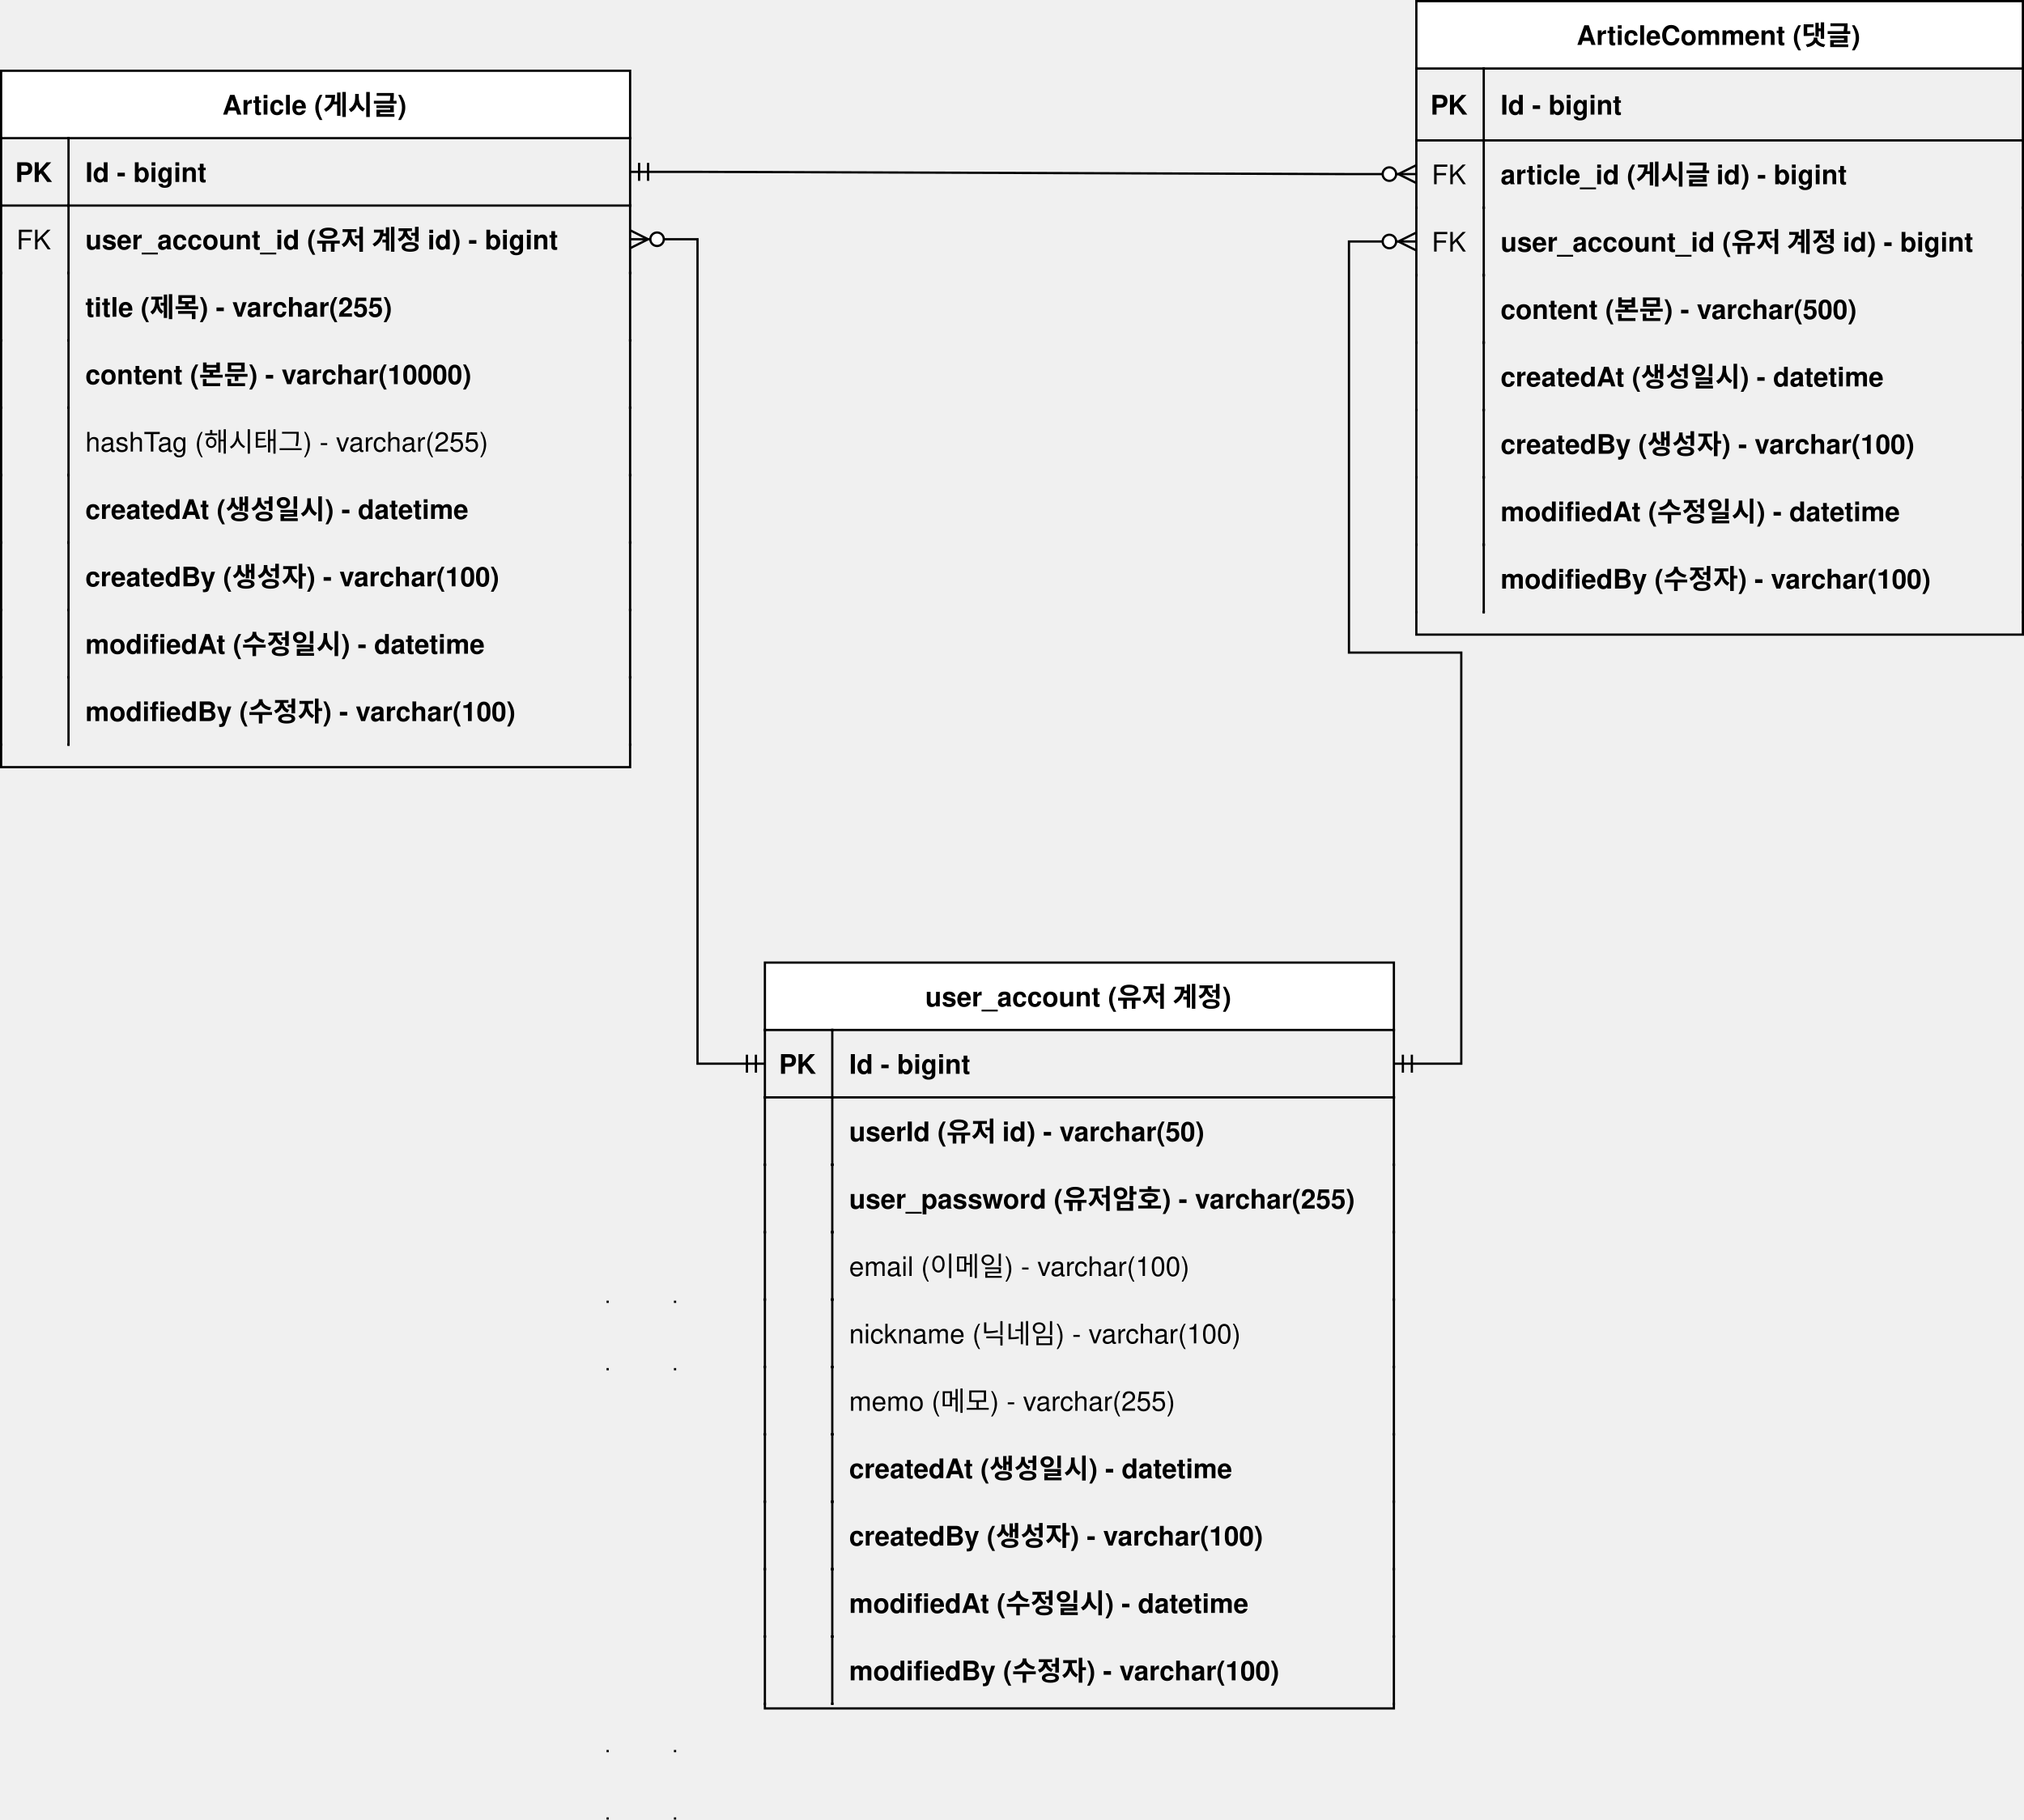
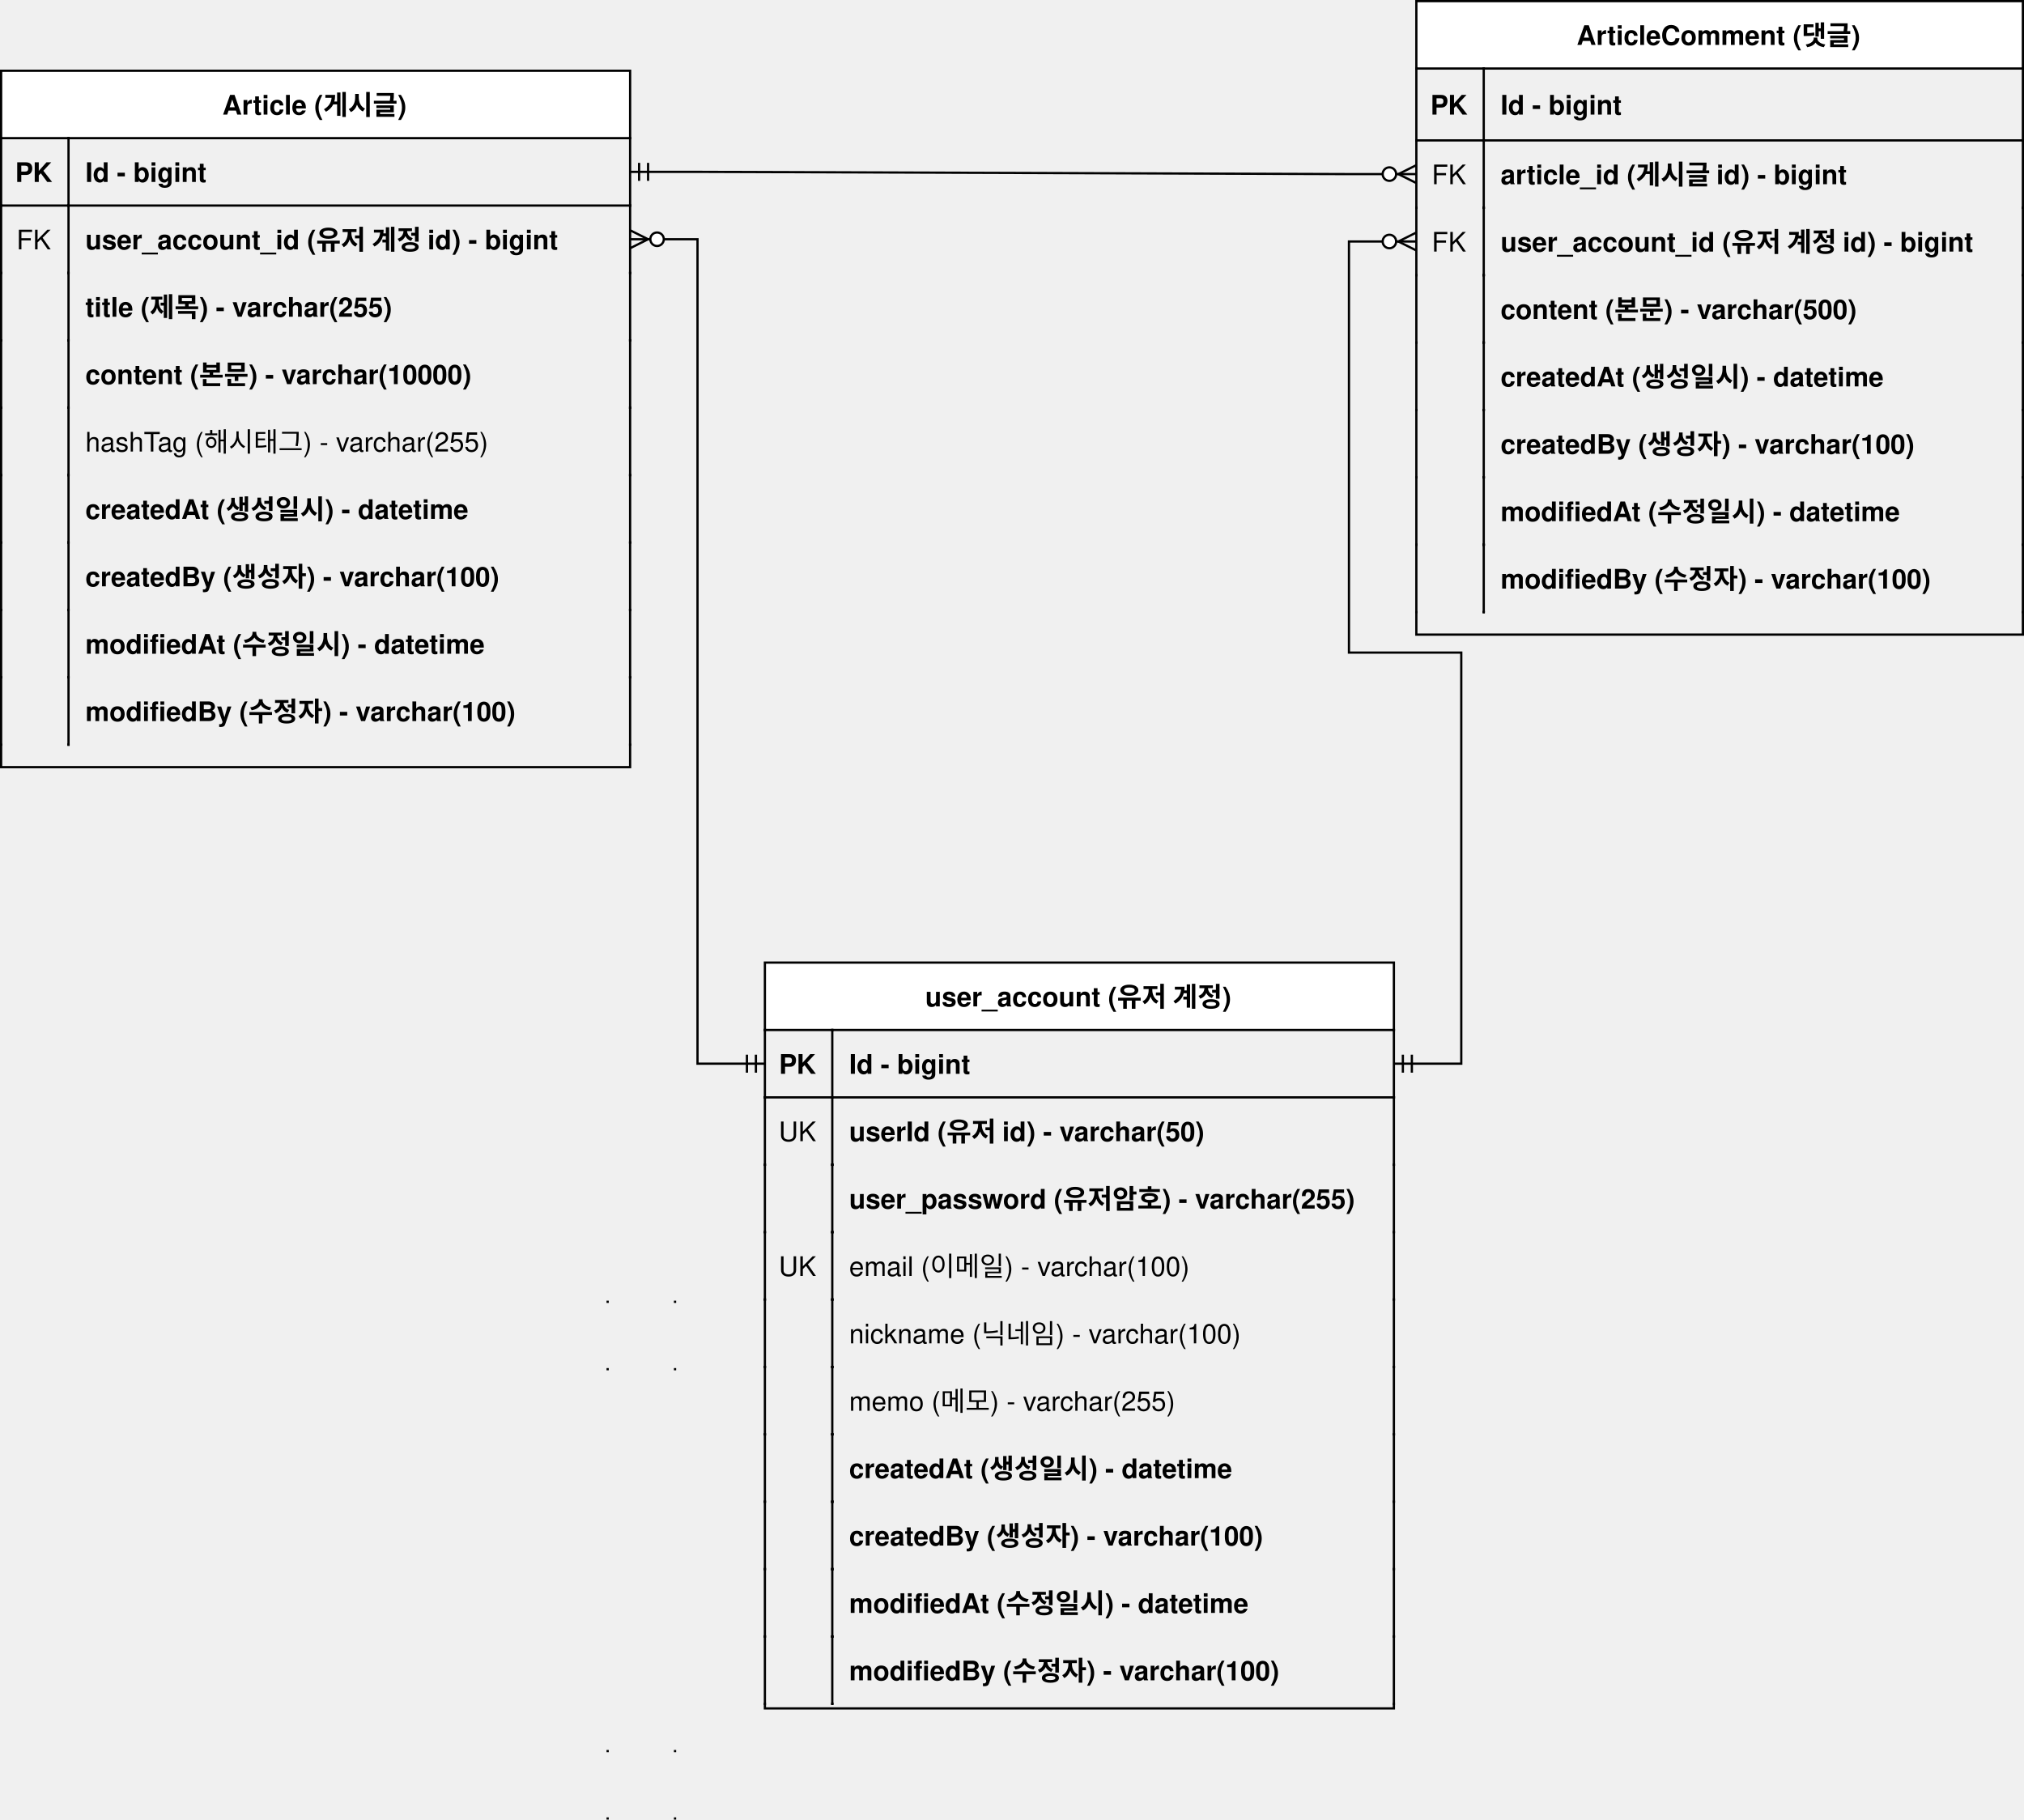
- <svg xmlns="http://www.w3.org/2000/svg" version="1.1" width="901px" height="810px" viewBox="-0.5 -0.5 901 810" content="&lt;mxfile host=&quot;app.diagrams.net&quot; modified=&quot;2022-10-27T12:58:26.573Z&quot; agent=&quot;5.0 (Windows NT 10.0; Win64; x64) AppleWebKit/537.36 (KHTML, like Gecko) Chrome/106.0.0.0 Safari/537.36&quot; etag=&quot;Ih-lqws1w3pFKDINnpQ2&quot; version=&quot;20.5.1&quot; type=&quot;github&quot;&gt;&lt;diagram id=&quot;R2lEEEUBdFMjLlhIrx00&quot; name=&quot;Page-1&quot;&gt;7Z1vc5u4Foc/DTPdF+1g/sT4pbGT7c5tp900d273VUcxiq0pIA+Wm6Sf/kogYWxBDCwGA9rJ7oIsy6DzEw860pE0cxG8/BmB7eYz9qCvGbr3oplLzTAmjjOl/2Mpr0nKzNGThHWEPJ7pkPAN/YY8UWTbIw/ujjISjH2CtseJKxyGcEWO0kAU4efjbE/YP/7VLVhDKeHbCvhy6v+QRzZJqmPrh/SPEK034pcnOv8kACIzT9htgIefj5LgC7nDIeGX+BVGAQhhSOgnn0H0E0aafbshhN3pXDPu6N8Ty/1hjfHah2CLdh9WOKDJqx3NcvcEAuSzas4U5PKC6M+Zt5q5iDAmyVHwsoA+s5UwQ3JNdwWfpvUQsXJLfOHr6svPb/O///7Hc8Bmd7+yHvf+e17KL+Dvef3OI4JWtLIN/Z12O9dcQ3MW2u1Cc1xttohTHM3R/+BVSF6FXWhtbtkhAY8syd0REBEuH1OnCVQQBKCQ3ru5nMTnvg+2OxRnT1I2yPc+gVe8J6IgceY+oRfo3SfqYXmpkD7RwtgpK5zZ4Ru/GPYx8NE6pMcrWjnsF90I7ui1fAI7wnPI1SfqAkYEvmSSeHX+CXEASfRKs/BPTa4a3pIcIzl9PsjSEI1rk5GkKZoS4DpbpyUfzEcPuAUrWNOQrPm2me6Z/N0NjtBvZhyfV2bWdPH5Mwp8qt+PEHgnSS6OnyOxCZDvL7CPmX1DHELJxCyTF+HtA4jWkPCELUa8vdku/aM1s9A/2JpNr3VBzyeHc/rHskdkgcMdiaiUWBmQWvQZMqu6BG95oT58EuVHvN7Z8SMmhDbPIvu/2UDOi+L1WBRnVXApEZiSCL7+p1AG9P4JAv49fVKDcO0nRosf3OBgtBzL5tZ1Wr+nFX/aOjGtzic/fvZukOfBsLw9jNL2yBjArFj/vLBDrVQuDfj0sRMCQhvIPvR2klHT66xvZ0uy818ePX9P/31Ea9Y6ujW6eAQned3dFqxQuP6UfPPmRBV2W6o4eXRnW6ndqEpKFdeCTGzFhFJM0C/IhJuumXAjieCuayZAD4ny/iUS7NLmGDoSppKZ9zsY/QCrFf1J8gN5yVv9gr3Jz3V2QP/LhKjHL/am5lg8cWbHv/VHr4CSp6HjV4+mBTVkmvx38/H7w8Pmx/4vE7no4XFuftm/n4i+i+JJaZ5IOiqLmEKezFrkSYEMZMdBX3hyxhxvyX7QRCm4cdmnQBAR/qGEFQvt1tXmc20+E7z4BaLVBkTvDNsu9hT1ixqNymbI3Mh9njmKGp33QiZG192QWW+hcdYaTmlrDAgZ+bqU3xCZ6z8ZRnnHUEE7Gq4TM2NBD06ZMdHpP0OhRoO6GR0zqrxjKmhcChp219DIeQMdDDUm5e0xeGzI41YbsNs8gHWCjSXzSblWZih6qTmmGJOe5oCkr52P5rUzPnTIg2MKHa2jw+kcHRUGv3qHDqu0PQaPDnl4axVB+pPenAg/FUPFMj6wNNqW2BjIUnMPM5sEPDz6NYIC2Edw1Ol/VJDR+Cgij6cpirRNkXTiaXcUqeC87B1FpqXtMXiKyN5JThH39Q2K3GozPceF1cueRy2AlFfQ6AAiHO4KIF0CxOoaIEYFR2bfAJJKXAFEWDVj5gB76Akd9UMcbeYcJlmpfkh1HY0PI7JrVGGkdYxMO8dIBadm7zBilrbH4DEiOy0FRjIdERkjY++IVJDQ+Agie0h5nOcCB0FmaoZDhWSqKM+sSm5E9AYHgT2RVTPNMXMaD9o8CJRfstz7QIU4z7SF/KtAzzwdmBeTgeyXHFSkZ3OuyTcsUOOV4KS0Nh7fsmtyxLGejTgcrUZ1Uqq4FoQi7lSRobmeYnUy3BglyXCpnqIpOxwHFO+Zilz1FcUjJmNokLzXp8GehUu4aOMN8KygoKoIqd9VLFNcKxFfyttYlSF1IjwTrBQyZNYiQwp0ILsb+wORetF65uApUnDjsstRLRzQVAhogaiGDJZ86CquXEHfZGK0CJZ8HQx4GMtUw1hpVchMqRQGao9o6KqCbMaHjQpB4wobF8OG3TU2hBwHiY1ZaXsMHRuW7LpUsTzNy2h0GLFkT6nCSPsYyVsju12MVOiF9g0jqcYVRiy5k6mCeRpV0PgIolZSvgKCGJPOCSLPpRwOQdRaymlVyJMsVTRPaY40soTyQDmi1sK8Bo5YnXNkwKthWmo5zHQxedlvqcJ5mpXQ6BBil3BiQG8NRZ3Tmkbk9R76gCAc3h4+SSyTMIS+WFPKkMDnzR+G3pzt10dPb+9/wwg/4M8gfBXkOXwWgND7EkspYncMBX3gCyLfRWH0+B+W/sHmZ8uXTLalwBO90uj1e/Yk8y12evhafCa+J4uK62yH99EKvoWOJB8RuCvKJ8zM6rXsAy3dezCrlzQxiu3xCx5d7xui/IrjqTRC7qnwONGsqXNcRHLr/FsHEUoFmScFmacFJXUjFdTY9CNJzNnJR1r5mUdDCVc7M8/ozFNweiqLmfxYzI1bbiJQKdfAyvVe7oW3tAKKm1Hh+24eHFvdMqTX2xLWsYcx+Pfd3Nse0baEDapiyBHpufWgnOlVnSDNM6HNbQlzL6+/nvQ6xrDHCYT8TQljKOS/2B+iBw5zQYfi9mhQN6NDhvKbd4+Mznce7K/TvI4xnHEiI2cLqdgltAW73TOOitDBUmxtZsWbhTgD2hGkIZAUqGl0IFEbS10BSVrdjTD/+ir4JQfAksnwB2Dz71v2PMIAID+FyDLeVsrV5rOYHXwOz1DGXpsXzPh4oavQ5SsARps7ERbooL+hy7XsoY91QQxddk+HaPUzBAHf+Nxl8zudWXxgaXOLT9lxLIWNQtWMkBsVHNyKG5fiRpvbEBbooMKCvYPgRsHaVsPnhuyjDmCABTN4D4MezLX5YLxTFxDK+FChNqztnhStbjWYf3393bC2ljmskXJCbVjb6Bp7BTIaH0XUxhBXQJE29xvMv77+blhbyxzTkVJEbVjbFEAKFDQ6gKgNa68BIG3uNJgvg/5uWFtrTr4+ToAIq6olLprBSJGOxocRNV7ePUZMvXOMjGu43BjpaLnasLY5gqihcx5FqoI9GibIucl83MYcHk7n8eI9Xh6pTsu3RhrqYVfoaqqG3nxDv+m8oYudBUbS0O2xTsPXSzzQr2DRKrEA1USrtACVWOxKHJdZ7Cq5/ZMFpc6uYvXWEjtnV7E6H4N+0TWrTOv46WPZJ0IsvWaVc1xQOsmvrTWrygy1XpGa9XpqrrJ022XVXHvHxovqeWocy9Ce1FyD7ca+lJ7paYQxyWaPwHbzGXuQ5fg/&lt;/diagram&gt;&lt;/mxfile&gt;" resource="https://app.diagrams.net/#HJakePark929%2Fjake-project-board%2Fmain%2Fdocument%2Fproject-board-erd.svg">
+ <svg xmlns="http://www.w3.org/2000/svg" version="1.1" width="901px" height="810px" viewBox="-0.5 -0.5 901 810" content="&lt;mxfile host=&quot;app.diagrams.net&quot; modified=&quot;2022-11-02T00:34:56.929Z&quot; agent=&quot;5.0 (Windows NT 10.0; Win64; x64) AppleWebKit/537.36 (KHTML, like Gecko) Chrome/106.0.0.0 Safari/537.36&quot; etag=&quot;C3pb9dIPc8PLXIUJZQUn&quot; version=&quot;20.5.1&quot; type=&quot;github&quot;&gt;&lt;diagram id=&quot;R2lEEEUBdFMjLlhIrx00&quot; name=&quot;Page-1&quot;&gt;7Z1fc5s4F4c/DTPdi3YwfxJ8aexku/O2026ane1edRSj2JoC8mC5ifvpXwkkjC0gYGOwQR03A7Is43N+4kEHpKOZ0+D1zwislp+xB33N0L1XzZxphjGyDENjL93bJiW3tpUULCLk8Uq7gm/oN+SFOi/dIA+u9yoSjH2CVvuFcxyGcE72ykAU4Zf9as/Y3//WFVhAqeDbHPhy6b/II8uk1LH1XflHiBZL8c0jnb8TAFGZF6yXwMMve0XwldzjkPBD/AqjAIQwJPSdzyD6CSPNvlsSwn7pRDPu6euZ1f6wwHjhQ7BC6w9zHNDi+ZpWuX8GAfKZmTMNubwh+nXmnWZOI4xJshW8TqHPfCXckBzTfcG7qR0i1m6FD3ydf/n5bfL33/95DliuH+bW08Z/z1v5BfwNt+8kImhOjW3o77S7ieYamjPV7qaa42rjaVziaI7+Bzch2Qq/UGuu2CYBT6zIXRMQES4fU6cFVBAEoJD+dnM2ivd9H6zWKK6elCyR730CW7whoiGx5z6jV+g9JOphdamQPtHG2C5rnPnhGz8Y9jbw0SKk23NqHPaNbgTX9Fg+gTXhNWTzCVvAiMDXTBE3558QB5BEW1qFv2ty1fCe5PCe9bKTpeHwKsuMJE3RlQDX2SJteec+usE9WMObhuTNcjc9MPm7Sxyh38w5Pjdm1nXx/gsKfKrfjxB4B0Uujs8jsQuQ70+xj5l/QxxCycWskhfh1SOIFpDwghVGvL/ZLn1Ry0z1D7Zm02Od0v3Rbp++WPWITHG4JhGVEmsDUo++QOZVl+AVb9SHz6L9iNudbT9hQmj3LPJ/aQd5WxTbfVG8qYJzicCURPD1f4UyoL+fIOA/0DM1CBd+4rT4xA12TsvxbK6tU/seGv6wd2Jqzmc/PvcukefBsLo/jMr+yDjArGl/3tjOKrVbAz497YSA0A6yCb215NT0OI/3syX5+S+P7r+n/5/QgvWObp0uTsFJXXe9AnMULj4ln7w5UIXdlioOTt3ZXmo3qpJKzbUgE1sxoRIT9DMy4aZrJtxIIrjvmgnQQ6K9E5FgV3ZH35FwK7l5s4bRDzCf068kP5CXXNVP2ZX8RGcb9C8Toh5f2JuaY/HCsR1/1x9XBZQ8De1fejQtqD7T5J/lx++Pj8sfm79M5KLHp4n5ZfN+JMYuiicd8mTcIk8KZCAHDq6RJ29ofFBEKbCFHFMgiIj4UMKKqXbnapOJNhkLXvwC0XwJoneGbRdHiq6XGifLps/cyD3FOYoanVNjZHQ9DBn3AhqlAh8UMvJ1KV8hstB/chvlHUMFHWi4TsyMKd04ZMZIp//6SI0TdTM4ZtS5xlTQOBc07K6hkXMF2htqjKr7o/fYkO9bLcF6+QgWCTZmLCblWplb0TPNMcU96dsckFzr4KN57QwPHfLNMYWO1tHhdI6OGje/rg4dVmV/9B4d8u2teQTpV3oTIuJUDBWzeMPSaF9i90Bmmrt7sknAw6MfIyiA1wiOY8YfNWQ0PIrI99MURdqmSPrgaXcUqRG8vDqK3Fb2R+8pIkcnOUXcbQlF7rSxnhPCusqRx1EAqa6gwQFEBNwVQLoEiNU1QIwagcxrA0gqcQUQ4dWMmwPsoWe0Nw5xtLGze8hKjUPq62h4GJFDowojrWPktnOM1AhqXh1GzMr+6D1G5KClwEhmICJjZOgDkRoSGh5B5Agpn+c5xUGQeTTDoUIy1SzPrEpuxOwNDgJ7JKvmNsfN6XzQ5kGg4pLVrgdqzPNMe8hJEz3zdGCeTQZyXLJXMz2bC02WeOCIS4KD1to4fcuhyQHP9Wwk4Gg1qpNKzbUgFPFLFRmaGynWJ8ONUZEM5xopmnLAsUfzPVORq7GiOMVkHA2S6/p0smfhEi7acCd41lBQXYQcP1Ss0lwrM75UtPECGDJukSEFOpDDjdcJkTdkPiiKFNhCDjmqhQOOmgLaSAzy6sGSD13FlQvgyshoESz5OujxbSxzkFDJN4XMlFrTQO0B3bqqIZvhYaPGpHGFjbNhw+4aG0KOvcTGuLI/+o4NSw5dqrk8zctocBix5Eipwkj7GMlbI7tdjNQYhV4bRlKNK4xY8iBTTeZpVEHDI4haSfkCCGKMOieI/Cxlfwii1lJOTSE/ZKlm81TmSCNLKPeUI2otzEvgiNU5R3q8GqallsNMF5OX45ZqOk+zEhocQuwKQQzoLaCwObU0ItsH6AOCcHi3eyfxTMIQemFNKUMCn3d/GHoTlq+P7t49/IYRfsSfQbgV5Nm9F4DQ+xJLKWK/GAr6wFdEvovG6PZ/rPyDzfdmr5lqM4EneqTR9nt2J/Mptrv7WLwnPieLiutsjTfRHJahI6lHBO6K6gk3M7tWPaGluQezekkLo9gfv+De8ZaI8iuOH6URck+Fx4lm3Tr7TSQ/nX9qJ0KpIfOgIfOwocQ2UkONPX4kiTn78JFW/ckjNV0t9t6hLMbyaTF33nITE5VyHaxC79UuePMVUNpnLjItYe4R9yYtYanEB3W9m2uJgaYlPFEVfZ6RnmsaFUw/JQjSDBPaTEuYe8RyJP2frpnQ3AyDQYbScy2Rn5YwxkL+pf1u/sDuadA+Bj5O1M3goKEi591Do/Pcg/0Im5fqWyEjJ4lUHBRagfX6BUdF6GAltja24nQhTo9yghwDEpVaqlheKrVU9yRpNR9h/iHLkckeDUCGmVwq3xRy9BEGAPkpRmZxailXm4xjevDnePpy/7V5wQyPGLqavnwByGgzG2GBDvoxffkNkStkjHQ5RB2i+c8QBDz5ucue8XTG8YalTSz+2I5jDQ0bNVQzQG7UeFxcceNc3GgzFWGBDmos2nt93Kj+/G3/uSFHqQMYYMEMPsKgGxNt0pv41BmEMjxUqKS13ZOi1XSD+Yfcj6S15RJXnFBJa09YZ08lrS22jUoOcQEUaTPnYP4h9yNpbbnEFUVU0trjAKKS1hbaRiWtvQSAtJltMF8G/UhaWy5xBRDhVbXMxREYUUlrS2yj7pd3jxFT7xwjPb5dPsyktfmmUElrjyOIunVeaBu1UNJJBDniYT7uYw4Pp/M54z1ZIqlc3Qoedo2hpurozXf0m847usgu0MeOblf3T987+kivcEK/gIWrxCJUI63WIlRiwSuxXWXBq8LunF24qmxxiTcXruJX5hezbpVp7Z99LPtAiJXXrXL2G0of8mtr3aoqt1ovSM36cWqus3xbo2ouT7F3MXq+NfZlaI+OXIftxj6XnuluhDHJVo/AavkZe5DV+D8=&lt;/diagram&gt;&lt;/mxfile&gt;" resource="https://app.diagrams.net/#HJakePark929%2Fjake-project-board%2Fmain%2Fdocument%2Fproject-board-erd.svg">
  <defs>
    <clipPath id="mx-clip-0-61-30-30-0">
      <rect x="0" y="61" width="30" height="30" />
    </clipPath>
    <clipPath id="mx-clip-36-61-244-30-0">
      <rect x="36" y="61" width="244" height="30" />
    </clipPath>
    <clipPath id="mx-clip-0-91-30-30-0">
      <rect x="0" y="91" width="30" height="30" />
    </clipPath>
    <clipPath id="mx-clip-36-91-244-30-0">
      <rect x="36" y="91" width="244" height="30" />
    </clipPath>
    <clipPath id="mx-clip-36-121-244-30-0">
      <rect x="36" y="121" width="244" height="30" />
    </clipPath>
    <clipPath id="mx-clip-36-151-244-30-0">
      <rect x="36" y="151" width="244" height="30" />
    </clipPath>
    <clipPath id="mx-clip-36-181-244-30-0">
      <rect x="36" y="181" width="244" height="30" />
    </clipPath>
    <clipPath id="mx-clip-36-211-244-30-0">
      <rect x="36" y="211" width="244" height="30" />
    </clipPath>
    <clipPath id="mx-clip-36-241-244-30-0">
      <rect x="36" y="241" width="244" height="30" />
    </clipPath>
    <clipPath id="mx-clip-36-271-244-30-0">
      <rect x="36" y="271" width="244" height="30" />
    </clipPath>
    <clipPath id="mx-clip-36-301-244-30-0">
      <rect x="36" y="301" width="244" height="30" />
    </clipPath>
    <clipPath id="mx-clip-630-30-30-32-0">
      <rect x="630" y="30" width="30" height="32" />
    </clipPath>
    <clipPath id="mx-clip-666-30-234-32-0">
      <rect x="666" y="30" width="234" height="32" />
    </clipPath>
    <clipPath id="mx-clip-630-62-30-30-0">
      <rect x="630" y="62" width="30" height="30" />
    </clipPath>
    <clipPath id="mx-clip-666-62-234-30-0">
      <rect x="666" y="62" width="234" height="30" />
    </clipPath>
    <clipPath id="mx-clip-630-92-30-30-0">
      <rect x="630" y="92" width="30" height="30" />
    </clipPath>
    <clipPath id="mx-clip-666-92-234-30-0">
      <rect x="666" y="92" width="234" height="30" />
    </clipPath>
    <clipPath id="mx-clip-666-122-234-30-0">
      <rect x="666" y="122" width="234" height="30" />
    </clipPath>
    <clipPath id="mx-clip-666-152-234-30-0">
      <rect x="666" y="152" width="234" height="30" />
    </clipPath>
    <clipPath id="mx-clip-666-182-234-30-0">
      <rect x="666" y="182" width="234" height="30" />
    </clipPath>
    <clipPath id="mx-clip-666-212-234-30-0">
      <rect x="666" y="212" width="234" height="30" />
    </clipPath>
    <clipPath id="mx-clip-666-242-234-30-0">
      <rect x="666" y="242" width="234" height="30" />
    </clipPath>
    <clipPath id="mx-clip-340-458-30-30-0">
      <rect x="340" y="458" width="30" height="30" />
    </clipPath>
    <clipPath id="mx-clip-376-458-244-30-0">
      <rect x="376" y="458" width="244" height="30" />
    </clipPath>
+     <clipPath id="mx-clip-340-488-30-30-0">
+       <rect x="340" y="488" width="30" height="30" />
+     </clipPath>
    <clipPath id="mx-clip-376-488-244-30-0">
      <rect x="376" y="488" width="244" height="30" />
    </clipPath>
    <clipPath id="mx-clip-376-518-244-30-0">
      <rect x="376" y="518" width="244" height="30" />
+     </clipPath>
+     <clipPath id="mx-clip-340-548-30-30-0">
+       <rect x="340" y="548" width="30" height="30" />
    </clipPath>
    <clipPath id="mx-clip-376-548-244-30-0">
      <rect x="376" y="548" width="244" height="30" />
    </clipPath>
    <clipPath id="mx-clip-376-578-244-30-0">
      <rect x="376" y="578" width="244" height="30" />
    </clipPath>
    <clipPath id="mx-clip-376-608-244-30-0">
      <rect x="376" y="608" width="244" height="30" />
    </clipPath>
    <clipPath id="mx-clip-376-638-244-30-0">
      <rect x="376" y="638" width="244" height="30" />
    </clipPath>
    <clipPath id="mx-clip-376-668-244-30-0">
      <rect x="376" y="668" width="244" height="30" />
    </clipPath>
    <clipPath id="mx-clip-376-698-244-30-0">
      <rect x="376" y="698" width="244" height="30" />
    </clipPath>
    <clipPath id="mx-clip-376-728-244-30-0">
      <rect x="376" y="728" width="244" height="30" />
    </clipPath>
  </defs>
  <g>
    <path d="M 0 61 L 0 31 L 280 31 L 280 61" fill="rgb(255, 255, 255)" stroke="rgb(0, 0, 0)" stroke-miterlimit="10" pointer-events="all" />
    <path d="M 0 61 L 0 341 L 280 341 L 280 61" fill="none" stroke="rgb(0, 0, 0)" stroke-miterlimit="10" pointer-events="none" />
    <path d="M 0 61 L 280 61" fill="none" stroke="rgb(0, 0, 0)" stroke-miterlimit="10" pointer-events="none" />
    <path d="M 30 61 L 30 91 L 30 121 L 30 151 L 30 181 L 30 211 L 30 241 L 30 271 L 30 301 L 30 331" fill="none" stroke="rgb(0, 0, 0)" stroke-miterlimit="10" pointer-events="none" />
    <g fill="rgb(0, 0, 0)" font-family="Helvetica" font-weight="bold" pointer-events="none" text-anchor="middle" font-size="12px">
      <text x="139.5" y="50.5">Article (게시글)</text>
    </g>
    <path d="M 0 61 M 280 61 M 280 91 L 0 91" fill="none" stroke="rgb(0, 0, 0)" stroke-linecap="square" stroke-miterlimit="10" pointer-events="none" />
    <path d="M 0 61 M 30 61 M 30 91 M 0 91" fill="none" stroke="rgb(0, 0, 0)" stroke-linecap="square" stroke-miterlimit="10" pointer-events="none" />
    <g fill="rgb(0, 0, 0)" font-family="Helvetica" font-weight="bold" pointer-events="none" clip-path="url(#mx-clip-0-61-30-30-0)" text-anchor="middle" font-size="12px">
      <text x="14.5" y="80.5">PK</text>
    </g>
    <path d="M 30 61 M 280 61 M 280 91 M 30 91" fill="none" stroke="rgb(0, 0, 0)" stroke-linecap="square" stroke-miterlimit="10" pointer-events="none" />
    <g fill="rgb(0, 0, 0)" font-family="Helvetica" font-weight="bold" text-decoration="underline" pointer-events="none" clip-path="url(#mx-clip-36-61-244-30-0)" font-size="12px">
      <text x="37.5" y="80.5">Id - bigint</text>
    </g>
    <path d="M 0 91 M 30 91 M 30 121 M 0 121" fill="none" stroke="rgb(0, 0, 0)" stroke-linecap="square" stroke-miterlimit="10" pointer-events="none" />
    <g fill="rgb(0, 0, 0)" font-family="Helvetica" pointer-events="none" clip-path="url(#mx-clip-0-91-30-30-0)" text-anchor="middle" font-size="12px">
      <text x="14.5" y="110.5">FK</text>
    </g>
    <path d="M 30 91 M 280 91 M 280 121 M 30 121" fill="none" stroke="rgb(0, 0, 0)" stroke-linecap="square" stroke-miterlimit="10" pointer-events="none" />
    <g fill="rgb(0, 0, 0)" font-family="Helvetica" font-weight="bold" pointer-events="none" clip-path="url(#mx-clip-36-91-244-30-0)" font-size="12px">
      <text x="37.5" y="110.5">user_account_id (유저 계정 id) - bigint</text>
    </g>
    <path d="M 0 121 M 30 121 M 30 151 M 0 151" fill="none" stroke="rgb(0, 0, 0)" stroke-linecap="square" stroke-miterlimit="10" pointer-events="none" />
    <path d="M 30 121 M 280 121 M 280 151 M 30 151" fill="none" stroke="rgb(0, 0, 0)" stroke-linecap="square" stroke-miterlimit="10" pointer-events="none" />
    <g fill="rgb(0, 0, 0)" font-family="Helvetica" font-weight="bold" pointer-events="none" clip-path="url(#mx-clip-36-121-244-30-0)" font-size="12px">
      <text x="37.5" y="140.5">title (제목) - varchar(255)</text>
    </g>
    <path d="M 0 151 M 30 151 M 30 181 M 0 181" fill="none" stroke="rgb(0, 0, 0)" stroke-linecap="square" stroke-miterlimit="10" pointer-events="none" />
    <path d="M 30 151 M 280 151 M 280 181 M 30 181" fill="none" stroke="rgb(0, 0, 0)" stroke-linecap="square" stroke-miterlimit="10" pointer-events="none" />
    <g fill="rgb(0, 0, 0)" font-family="Helvetica" font-weight="bold" pointer-events="none" clip-path="url(#mx-clip-36-151-244-30-0)" font-size="12px">
      <text x="37.5" y="170.5">content (본문) - varchar(10000)</text>
    </g>
    <path d="M 0 181 M 30 181 M 30 211 M 0 211" fill="none" stroke="rgb(0, 0, 0)" stroke-linecap="square" stroke-miterlimit="10" pointer-events="none" />
    <path d="M 30 181 M 280 181 M 280 211 M 30 211" fill="none" stroke="rgb(0, 0, 0)" stroke-linecap="square" stroke-miterlimit="10" pointer-events="none" />
    <g fill="rgb(0, 0, 0)" font-family="Helvetica" pointer-events="none" clip-path="url(#mx-clip-36-181-244-30-0)" font-size="12px">
      <text x="37.5" y="200.5">hashTag (해시태그) - varchar(255)</text>
    </g>
    <path d="M 0 211 M 30 211 M 30 241 M 0 241" fill="none" stroke="rgb(0, 0, 0)" stroke-linecap="square" stroke-miterlimit="10" pointer-events="none" />
    <path d="M 30 211 M 280 211 M 280 241 M 30 241" fill="none" stroke="rgb(0, 0, 0)" stroke-linecap="square" stroke-miterlimit="10" pointer-events="none" />
    <g fill="rgb(0, 0, 0)" font-family="Helvetica" font-weight="bold" pointer-events="none" clip-path="url(#mx-clip-36-211-244-30-0)" font-size="12px">
      <text x="37.5" y="230.5">createdAt (생성일시) - datetime</text>
    </g>
    <path d="M 0 241 M 30 241 M 30 271 M 0 271" fill="none" stroke="rgb(0, 0, 0)" stroke-linecap="square" stroke-miterlimit="10" pointer-events="none" />
    <path d="M 30 241 M 280 241 M 280 271 M 30 271" fill="none" stroke="rgb(0, 0, 0)" stroke-linecap="square" stroke-miterlimit="10" pointer-events="none" />
    <g fill="rgb(0, 0, 0)" font-family="Helvetica" font-weight="bold" pointer-events="none" clip-path="url(#mx-clip-36-241-244-30-0)" font-size="12px">
      <text x="37.5" y="260.5">createdBy (생성자) - varchar(100)</text>
    </g>
    <path d="M 0 271 M 30 271 M 30 301 M 0 301" fill="none" stroke="rgb(0, 0, 0)" stroke-linecap="square" stroke-miterlimit="10" pointer-events="none" />
    <path d="M 30 271 M 280 271 M 280 301 M 30 301" fill="none" stroke="rgb(0, 0, 0)" stroke-linecap="square" stroke-miterlimit="10" pointer-events="none" />
    <g fill="rgb(0, 0, 0)" font-family="Helvetica" font-weight="bold" pointer-events="none" clip-path="url(#mx-clip-36-271-244-30-0)" font-size="12px">
      <text x="37.5" y="290.5">modifiedAt (수정일시) - datetime</text>
    </g>
    <path d="M 0 301 M 30 301 M 30 331 M 0 331" fill="none" stroke="rgb(0, 0, 0)" stroke-linecap="square" stroke-miterlimit="10" pointer-events="none" />
    <path d="M 30 301 M 280 301 M 280 331 M 30 331" fill="none" stroke="rgb(0, 0, 0)" stroke-linecap="square" stroke-miterlimit="10" pointer-events="none" />
    <g fill="rgb(0, 0, 0)" font-family="Helvetica" font-weight="bold" pointer-events="none" clip-path="url(#mx-clip-36-301-244-30-0)" font-size="12px">
      <text x="37.5" y="320.5">modifiedBy (수정자) - varchar(100)</text>
    </g>
    <path d="M 630 30 L 630 0 L 900 0 L 900 30" fill="rgb(255, 255, 255)" stroke="rgb(0, 0, 0)" stroke-miterlimit="10" pointer-events="none" />
    <path d="M 630 30 L 630 282 L 900 282 L 900 30" fill="none" stroke="rgb(0, 0, 0)" stroke-miterlimit="10" pointer-events="none" />
    <path d="M 630 30 L 900 30" fill="none" stroke="rgb(0, 0, 0)" stroke-miterlimit="10" pointer-events="none" />
    <path d="M 660 30 L 660 62 L 660 92 L 660 122 L 660 152 L 660 182 L 660 212 L 660 242 L 660 272" fill="none" stroke="rgb(0, 0, 0)" stroke-miterlimit="10" pointer-events="none" />
    <g fill="rgb(0, 0, 0)" font-family="Helvetica" font-weight="bold" pointer-events="none" text-anchor="middle" font-size="12px">
      <text x="764.5" y="19.5">ArticleComment (댓글)</text>
    </g>
    <path d="M 630 30 M 900 30 M 900 62 L 630 62" fill="none" stroke="rgb(0, 0, 0)" stroke-linecap="square" stroke-miterlimit="10" pointer-events="none" />
    <path d="M 630 30 M 660 30 M 660 62 M 630 62" fill="none" stroke="rgb(0, 0, 0)" stroke-linecap="square" stroke-miterlimit="10" pointer-events="none" />
    <g fill="rgb(0, 0, 0)" font-family="Helvetica" font-weight="bold" pointer-events="none" clip-path="url(#mx-clip-630-30-30-32-0)" text-anchor="middle" font-size="12px">
      <text x="644.5" y="50.5">PK</text>
    </g>
    <path d="M 660 30 M 900 30 M 900 62 M 660 62" fill="none" stroke="rgb(0, 0, 0)" stroke-linecap="square" stroke-miterlimit="10" pointer-events="none" />
    <g fill="rgb(0, 0, 0)" font-family="Helvetica" font-weight="bold" text-decoration="underline" pointer-events="none" clip-path="url(#mx-clip-666-30-234-32-0)" font-size="12px">
      <text x="667.5" y="50.5">Id - bigint</text>
    </g>
    <path d="M 630 62 M 660 62 M 660 92 M 630 92" fill="none" stroke="rgb(0, 0, 0)" stroke-linecap="square" stroke-miterlimit="10" pointer-events="none" />
    <g fill="rgb(0, 0, 0)" font-family="Helvetica" pointer-events="none" clip-path="url(#mx-clip-630-62-30-30-0)" text-anchor="middle" font-size="12px">
      <text x="644.5" y="81.5">FK</text>
    </g>
    <path d="M 660 62 M 900 62 M 900 92 M 660 92" fill="none" stroke="rgb(0, 0, 0)" stroke-linecap="square" stroke-miterlimit="10" pointer-events="none" />
    <g fill="rgb(0, 0, 0)" font-family="Helvetica" font-weight="bold" pointer-events="none" clip-path="url(#mx-clip-666-62-234-30-0)" font-size="12px">
      <text x="667.5" y="81.5">article_id (게시글 id) - bigint</text>
    </g>
    <path d="M 630 92 M 660 92 M 660 122 M 630 122" fill="none" stroke="rgb(0, 0, 0)" stroke-linecap="square" stroke-miterlimit="10" pointer-events="none" />
    <g fill="rgb(0, 0, 0)" font-family="Helvetica" pointer-events="none" clip-path="url(#mx-clip-630-92-30-30-0)" text-anchor="middle" font-size="12px">
      <text x="644.5" y="111.5">FK</text>
    </g>
    <path d="M 660 92 M 900 92 M 900 122 M 660 122" fill="none" stroke="rgb(0, 0, 0)" stroke-linecap="square" stroke-miterlimit="10" pointer-events="none" />
    <g fill="rgb(0, 0, 0)" font-family="Helvetica" font-weight="bold" pointer-events="none" clip-path="url(#mx-clip-666-92-234-30-0)" font-size="12px">
      <text x="667.5" y="111.5">user_account_id (유저 계정 id) - bigint</text>
    </g>
    <path d="M 630 122 M 660 122 M 660 152 M 630 152" fill="none" stroke="rgb(0, 0, 0)" stroke-linecap="square" stroke-miterlimit="10" pointer-events="none" />
    <path d="M 660 122 M 900 122 M 900 152 M 660 152" fill="none" stroke="rgb(0, 0, 0)" stroke-linecap="square" stroke-miterlimit="10" pointer-events="none" />
    <g fill="rgb(0, 0, 0)" font-family="Helvetica" font-weight="bold" pointer-events="none" clip-path="url(#mx-clip-666-122-234-30-0)" font-size="12px">
      <text x="667.5" y="141.5">content (본문) - varchar(500)</text>
    </g>
    <path d="M 630 152 M 660 152 M 660 182 M 630 182" fill="none" stroke="rgb(0, 0, 0)" stroke-linecap="square" stroke-miterlimit="10" pointer-events="none" />
    <path d="M 660 152 M 900 152 M 900 182 M 660 182" fill="none" stroke="rgb(0, 0, 0)" stroke-linecap="square" stroke-miterlimit="10" pointer-events="none" />
    <g fill="rgb(0, 0, 0)" font-family="Helvetica" font-weight="bold" pointer-events="none" clip-path="url(#mx-clip-666-152-234-30-0)" font-size="12px">
      <text x="667.5" y="171.5">createdAt (생성일시) - datetime</text>
    </g>
    <path d="M 630 182 M 660 182 M 660 212 M 630 212" fill="none" stroke="rgb(0, 0, 0)" stroke-linecap="square" stroke-miterlimit="10" pointer-events="none" />
    <path d="M 660 182 M 900 182 M 900 212 M 660 212" fill="none" stroke="rgb(0, 0, 0)" stroke-linecap="square" stroke-miterlimit="10" pointer-events="none" />
    <g fill="rgb(0, 0, 0)" font-family="Helvetica" font-weight="bold" pointer-events="none" clip-path="url(#mx-clip-666-182-234-30-0)" font-size="12px">
      <text x="667.5" y="201.5">createdBy (생성자) - varchar(100)</text>
    </g>
    <path d="M 630 212 M 660 212 M 660 242 M 630 242" fill="none" stroke="rgb(0, 0, 0)" stroke-linecap="square" stroke-miterlimit="10" pointer-events="none" />
    <path d="M 660 212 M 900 212 M 900 242 M 660 242" fill="none" stroke="rgb(0, 0, 0)" stroke-linecap="square" stroke-miterlimit="10" pointer-events="none" />
    <g fill="rgb(0, 0, 0)" font-family="Helvetica" font-weight="bold" pointer-events="none" clip-path="url(#mx-clip-666-212-234-30-0)" font-size="12px">
      <text x="667.5" y="231.5">modifiedAt (수정일시) - datetime</text>
    </g>
    <path d="M 630 242 M 660 242 M 660 272 M 630 272" fill="none" stroke="rgb(0, 0, 0)" stroke-linecap="square" stroke-miterlimit="10" pointer-events="none" />
    <path d="M 660 242 M 900 242 M 900 272 M 660 272" fill="none" stroke="rgb(0, 0, 0)" stroke-linecap="square" stroke-miterlimit="10" pointer-events="none" />
    <g fill="rgb(0, 0, 0)" font-family="Helvetica" font-weight="bold" pointer-events="none" clip-path="url(#mx-clip-666-242-234-30-0)" font-size="12px">
      <text x="667.5" y="261.5">modifiedBy (수정자) - varchar(100)</text>
    </g>
    <path d="M 280 76 L 310 76 L 600 77 L 630 77" fill="none" stroke="rgb(0, 0, 0)" stroke-miterlimit="10" pointer-events="none" />
    <path d="M 284 72 L 284 80 M 288 72 L 288 80" fill="none" stroke="rgb(0, 0, 0)" stroke-miterlimit="10" pointer-events="none" />
    <ellipse cx="618" cy="77" rx="3" ry="3" fill="#ffffff" stroke="rgb(0, 0, 0)" pointer-events="none" />
    <path d="M 630 73 L 622 77 L 630 81" fill="none" stroke="rgb(0, 0, 0)" stroke-miterlimit="10" pointer-events="none" />
    <path d="M 340 458 L 340 428 L 620 428 L 620 458" fill="rgb(255, 255, 255)" stroke="rgb(0, 0, 0)" stroke-miterlimit="10" pointer-events="none" />
    <path d="M 340 458 L 340 760 L 620 760 L 620 458" fill="none" stroke="rgb(0, 0, 0)" stroke-miterlimit="10" pointer-events="none" />
    <path d="M 340 458 L 620 458" fill="none" stroke="rgb(0, 0, 0)" stroke-miterlimit="10" pointer-events="none" />
    <path d="M 370 458 L 370 488 L 370 518 L 370 548 L 370 578 L 370 608 L 370 638 L 370 668 L 370 698 L 370 728 L 370 758" fill="none" stroke="rgb(0, 0, 0)" stroke-miterlimit="10" pointer-events="none" />
    <g fill="rgb(0, 0, 0)" font-family="Helvetica" font-weight="bold" pointer-events="none" text-anchor="middle" font-size="12px">
      <text x="479.5" y="447.5">user_account (유저 계정)</text>
    </g>
    <path d="M 340 458 M 620 458 M 620 488 L 340 488" fill="none" stroke="rgb(0, 0, 0)" stroke-linecap="square" stroke-miterlimit="10" pointer-events="none" />
    <path d="M 340 458 M 370 458 M 370 488 M 340 488" fill="none" stroke="rgb(0, 0, 0)" stroke-linecap="square" stroke-miterlimit="10" pointer-events="none" />
    <g fill="rgb(0, 0, 0)" font-family="Helvetica" font-weight="bold" pointer-events="none" clip-path="url(#mx-clip-340-458-30-30-0)" text-anchor="middle" font-size="12px">
      <text x="354.5" y="477.5">PK</text>
    </g>
    <path d="M 370 458 M 620 458 M 620 488 M 370 488" fill="none" stroke="rgb(0, 0, 0)" stroke-linecap="square" stroke-miterlimit="10" pointer-events="none" />
    <g fill="rgb(0, 0, 0)" font-family="Helvetica" font-weight="bold" text-decoration="underline" pointer-events="none" clip-path="url(#mx-clip-376-458-244-30-0)" font-size="12px">
      <text x="377.5" y="477.5">Id - bigint</text>
    </g>
    <path d="M 340 488 M 370 488 M 370 518 M 340 518" fill="none" stroke="rgb(0, 0, 0)" stroke-linecap="square" stroke-miterlimit="10" pointer-events="none" />
+     <g fill="rgb(0, 0, 0)" font-family="Helvetica" pointer-events="none" clip-path="url(#mx-clip-340-488-30-30-0)" text-anchor="middle" font-size="12px">
+       <text x="354.5" y="507.5">UK</text>
+     </g>
    <path d="M 370 488 M 620 488 M 620 518 M 370 518" fill="none" stroke="rgb(0, 0, 0)" stroke-linecap="square" stroke-miterlimit="10" pointer-events="none" />
    <g fill="rgb(0, 0, 0)" font-family="Helvetica" font-weight="bold" pointer-events="none" clip-path="url(#mx-clip-376-488-244-30-0)" font-size="12px">
      <text x="377.5" y="507.5">userId (유저 id) - varchar(50)</text>
    </g>
    <path d="M 340 518 M 370 518 M 370 548 M 340 548" fill="none" stroke="rgb(0, 0, 0)" stroke-linecap="square" stroke-miterlimit="10" pointer-events="none" />
    <path d="M 370 518 M 620 518 M 620 548 M 370 548" fill="none" stroke="rgb(0, 0, 0)" stroke-linecap="square" stroke-miterlimit="10" pointer-events="none" />
    <g fill="rgb(0, 0, 0)" font-family="Helvetica" font-weight="bold" pointer-events="none" clip-path="url(#mx-clip-376-518-244-30-0)" font-size="12px">
      <text x="377.5" y="537.5">user_password (유저암호) - varchar(255)</text>
    </g>
    <path d="M 340 548 M 370 548 M 370 578 M 340 578" fill="none" stroke="rgb(0, 0, 0)" stroke-linecap="square" stroke-miterlimit="10" pointer-events="none" />
+     <g fill="rgb(0, 0, 0)" font-family="Helvetica" pointer-events="none" clip-path="url(#mx-clip-340-548-30-30-0)" text-anchor="middle" font-size="12px">
+       <text x="354.5" y="567.5">UK</text>
+     </g>
    <path d="M 370 548 M 620 548 M 620 578 M 370 578" fill="none" stroke="rgb(0, 0, 0)" stroke-linecap="square" stroke-miterlimit="10" pointer-events="none" />
    <g fill="rgb(0, 0, 0)" font-family="Helvetica" pointer-events="none" clip-path="url(#mx-clip-376-548-244-30-0)" font-size="12px">
      <text x="377.5" y="567.5">email (이메일) - varchar(100)</text>
    </g>
    <path d="M 340 578 M 370 578 M 370 608 M 340 608" fill="none" stroke="rgb(0, 0, 0)" stroke-linecap="square" stroke-miterlimit="10" pointer-events="none" />
    <path d="M 370 578 M 620 578 M 620 608 M 370 608" fill="none" stroke="rgb(0, 0, 0)" stroke-linecap="square" stroke-miterlimit="10" pointer-events="none" />
    <g fill="rgb(0, 0, 0)" font-family="Helvetica" pointer-events="none" clip-path="url(#mx-clip-376-578-244-30-0)" font-size="12px">
      <text x="377.5" y="597.5">nickname (닉네임) - varchar(100)</text>
    </g>
    <path d="M 340 608 M 370 608 M 370 638 M 340 638" fill="none" stroke="rgb(0, 0, 0)" stroke-linecap="square" stroke-miterlimit="10" pointer-events="none" />
    <path d="M 370 608 M 620 608 M 620 638 M 370 638" fill="none" stroke="rgb(0, 0, 0)" stroke-linecap="square" stroke-miterlimit="10" pointer-events="none" />
    <g fill="rgb(0, 0, 0)" font-family="Helvetica" pointer-events="none" clip-path="url(#mx-clip-376-608-244-30-0)" font-size="12px">
      <text x="377.5" y="627.5">memo (메모) - varchar(255)</text>
    </g>
    <path d="M 340 638 M 370 638 M 370 668 M 340 668" fill="none" stroke="rgb(0, 0, 0)" stroke-linecap="square" stroke-miterlimit="10" pointer-events="none" />
    <path d="M 370 638 M 620 638 M 620 668 M 370 668" fill="none" stroke="rgb(0, 0, 0)" stroke-linecap="square" stroke-miterlimit="10" pointer-events="none" />
    <g fill="rgb(0, 0, 0)" font-family="Helvetica" font-weight="bold" pointer-events="none" clip-path="url(#mx-clip-376-638-244-30-0)" font-size="12px">
      <text x="377.5" y="657.5">createdAt (생성일시) - datetime</text>
    </g>
    <path d="M 340 668 M 370 668 M 370 698 M 340 698" fill="none" stroke="rgb(0, 0, 0)" stroke-linecap="square" stroke-miterlimit="10" pointer-events="none" />
    <path d="M 370 668 M 620 668 M 620 698 M 370 698" fill="none" stroke="rgb(0, 0, 0)" stroke-linecap="square" stroke-miterlimit="10" pointer-events="none" />
    <g fill="rgb(0, 0, 0)" font-family="Helvetica" font-weight="bold" pointer-events="none" clip-path="url(#mx-clip-376-668-244-30-0)" font-size="12px">
      <text x="377.5" y="687.5">createdBy (생성자) - varchar(100)</text>
    </g>
    <path d="M 340 698 M 370 698 M 370 728 M 340 728" fill="none" stroke="rgb(0, 0, 0)" stroke-linecap="square" stroke-miterlimit="10" pointer-events="none" />
    <path d="M 370 698 M 620 698 M 620 728 M 370 728" fill="none" stroke="rgb(0, 0, 0)" stroke-linecap="square" stroke-miterlimit="10" pointer-events="none" />
    <g fill="rgb(0, 0, 0)" font-family="Helvetica" font-weight="bold" pointer-events="none" clip-path="url(#mx-clip-376-698-244-30-0)" font-size="12px">
      <text x="377.5" y="717.5">modifiedAt (수정일시) - datetime</text>
    </g>
    <path d="M 340 728 M 370 728 M 370 758 M 340 758" fill="none" stroke="rgb(0, 0, 0)" stroke-linecap="square" stroke-miterlimit="10" pointer-events="none" />
    <path d="M 370 728 M 620 728 M 620 758 M 370 758" fill="none" stroke="rgb(0, 0, 0)" stroke-linecap="square" stroke-miterlimit="10" pointer-events="none" />
    <g fill="rgb(0, 0, 0)" font-family="Helvetica" font-weight="bold" pointer-events="none" clip-path="url(#mx-clip-376-728-244-30-0)" font-size="12px">
      <text x="377.5" y="747.5">modifiedBy (수정자) - varchar(100)</text>
    </g>
    <path d="M 270 779 M 300 779 M 300 809 M 270 809" fill="none" stroke="rgb(0, 0, 0)" stroke-linecap="square" stroke-miterlimit="10" pointer-events="none" />
    <path d="M 270 579 M 300 579 M 300 609 M 270 609" fill="none" stroke="rgb(0, 0, 0)" stroke-linecap="square" stroke-miterlimit="10" pointer-events="none" />
    <path d="M 340 473 L 310 473 L 310 106 L 280 106" fill="none" stroke="rgb(0, 0, 0)" stroke-miterlimit="10" pointer-events="none" />
    <path d="M 336 477 L 336 469 M 332 477 L 332 469" fill="none" stroke="rgb(0, 0, 0)" stroke-miterlimit="10" pointer-events="none" />
    <ellipse cx="292" cy="106" rx="3" ry="3" fill="#ffffff" stroke="rgb(0, 0, 0)" pointer-events="none" />
    <path d="M 280 110 L 288 106 L 280 102" fill="none" stroke="rgb(0, 0, 0)" stroke-miterlimit="10" pointer-events="none" />
    <path d="M 620 473 L 650 473 L 650 290 L 600 290 L 600 107 L 630 107" fill="none" stroke="rgb(0, 0, 0)" stroke-miterlimit="10" pointer-events="none" />
    <path d="M 624 469 L 624 477 M 628 469 L 628 477" fill="none" stroke="rgb(0, 0, 0)" stroke-miterlimit="10" pointer-events="none" />
    <ellipse cx="618" cy="107" rx="3" ry="3" fill="#ffffff" stroke="rgb(0, 0, 0)" pointer-events="none" />
    <path d="M 630 103 L 622 107 L 630 111" fill="none" stroke="rgb(0, 0, 0)" stroke-miterlimit="10" pointer-events="none" />
  </g>
</svg>
